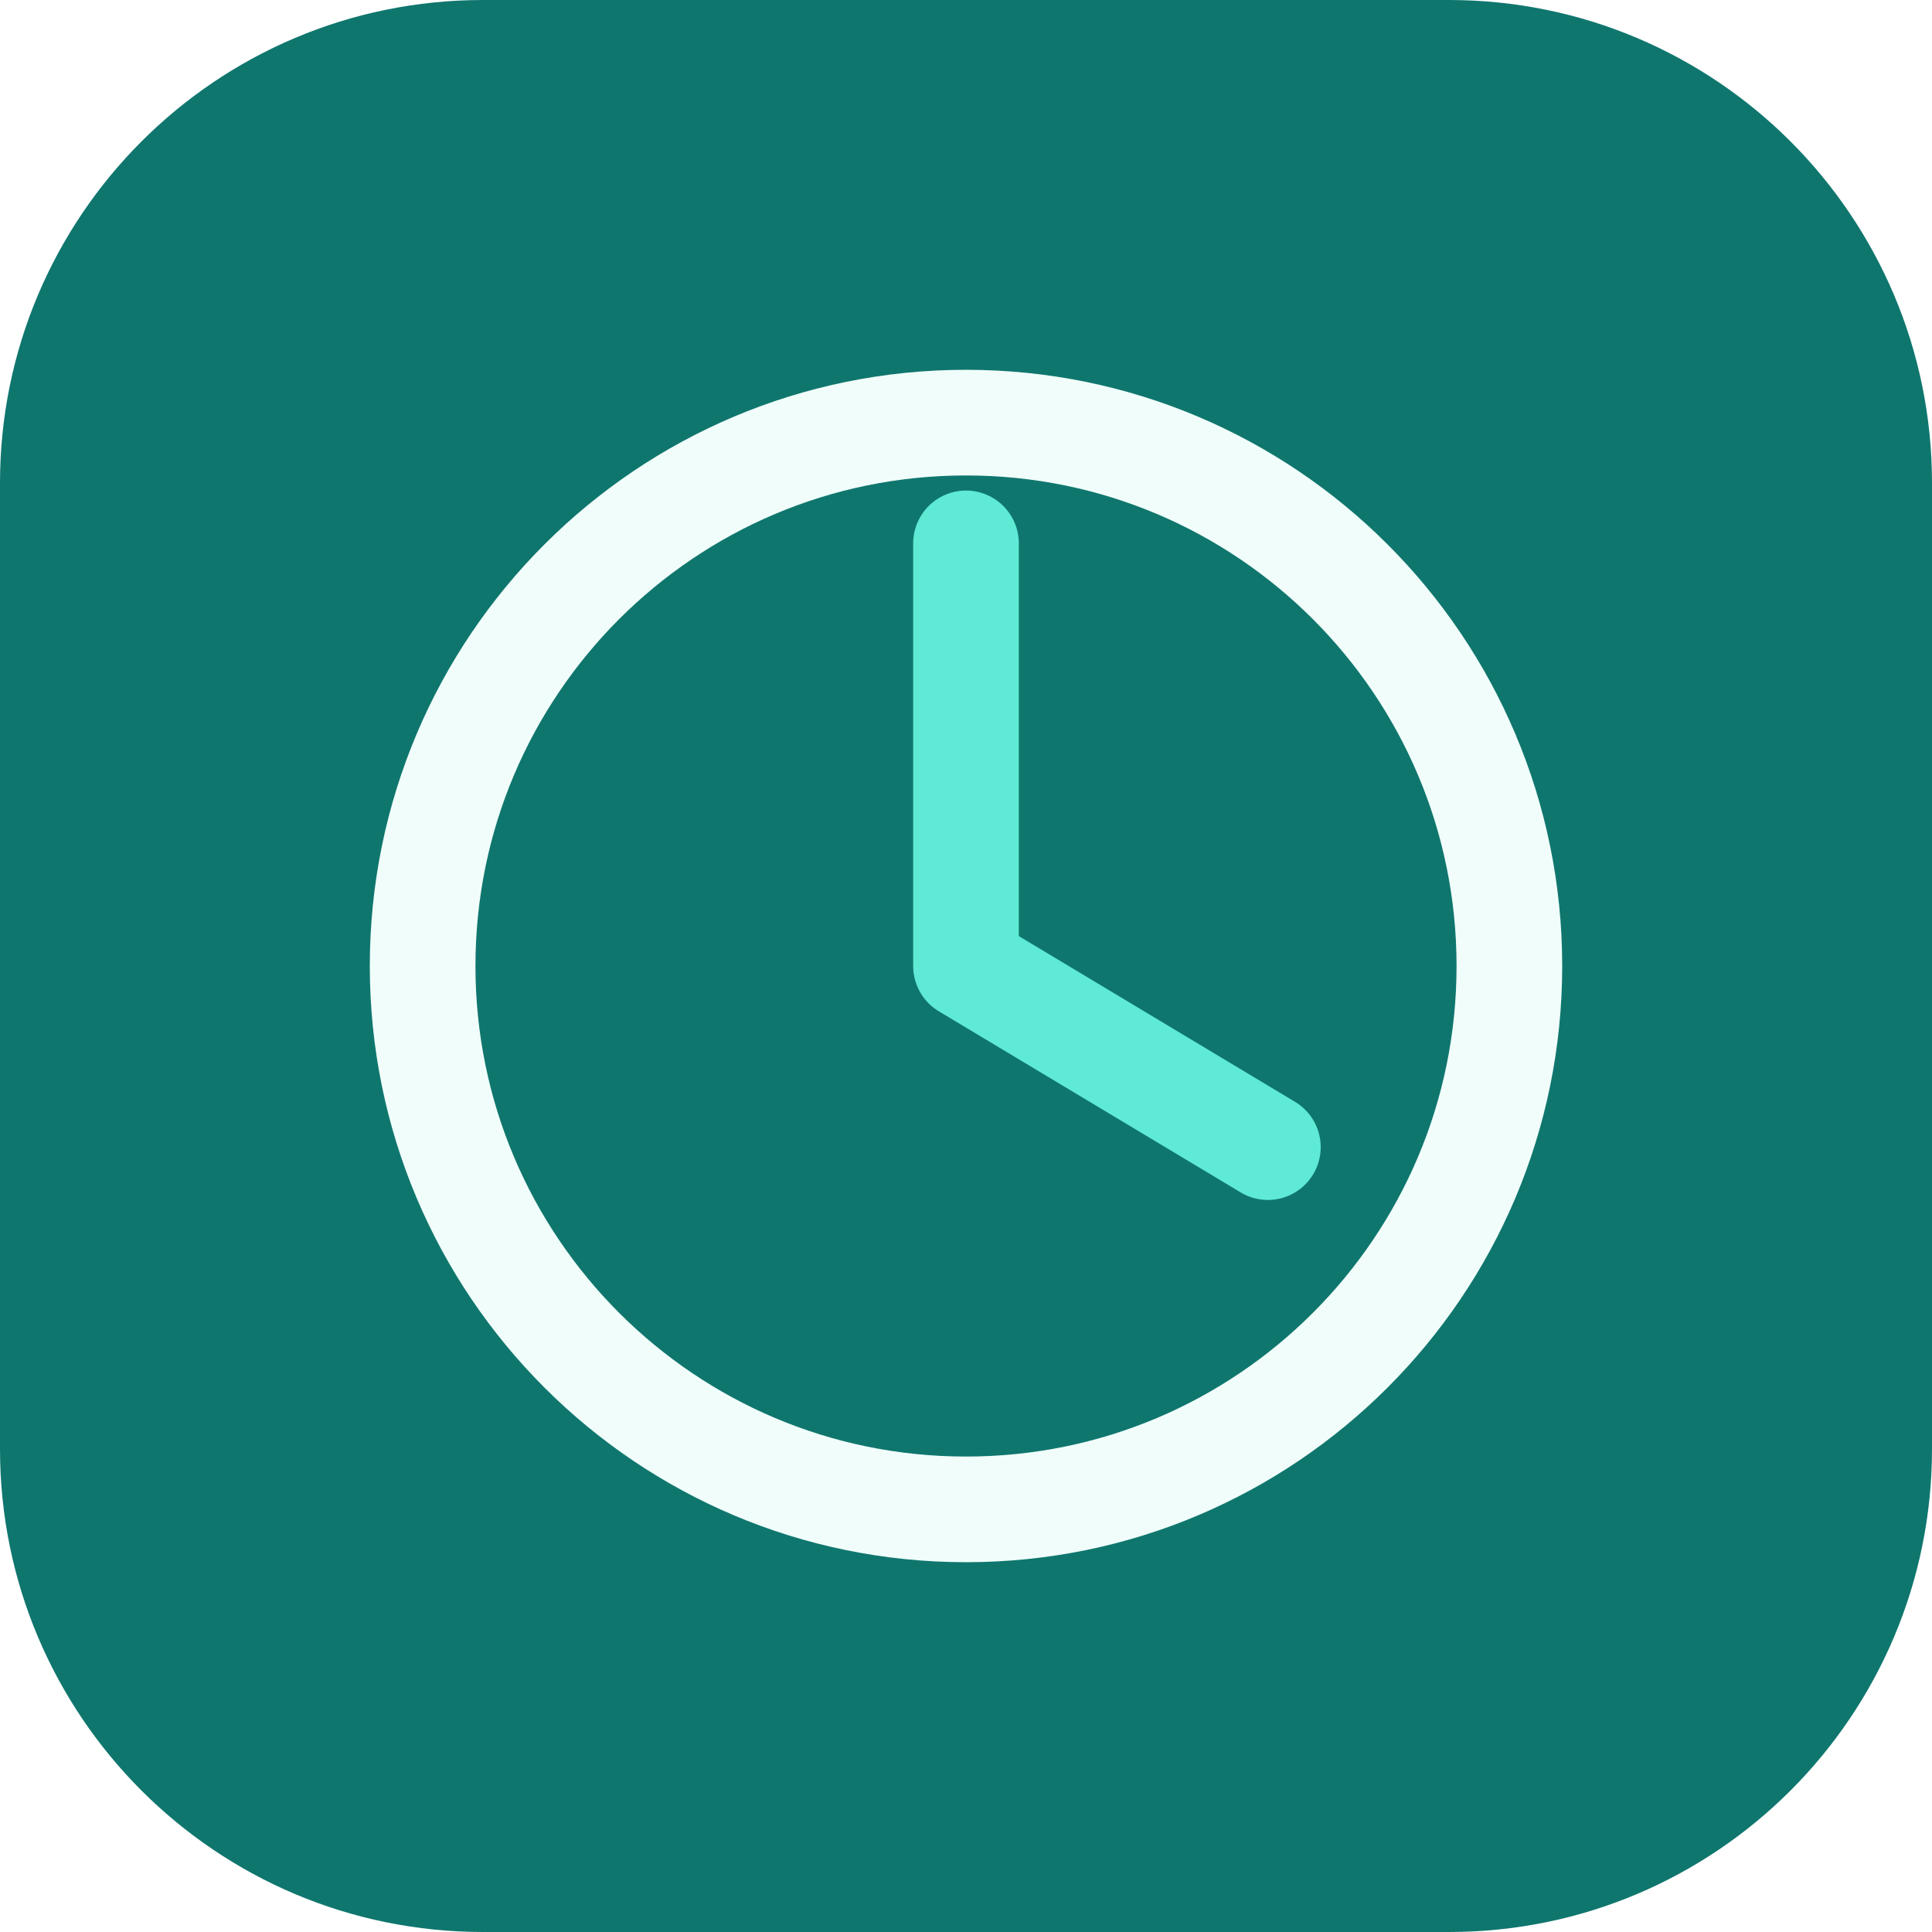
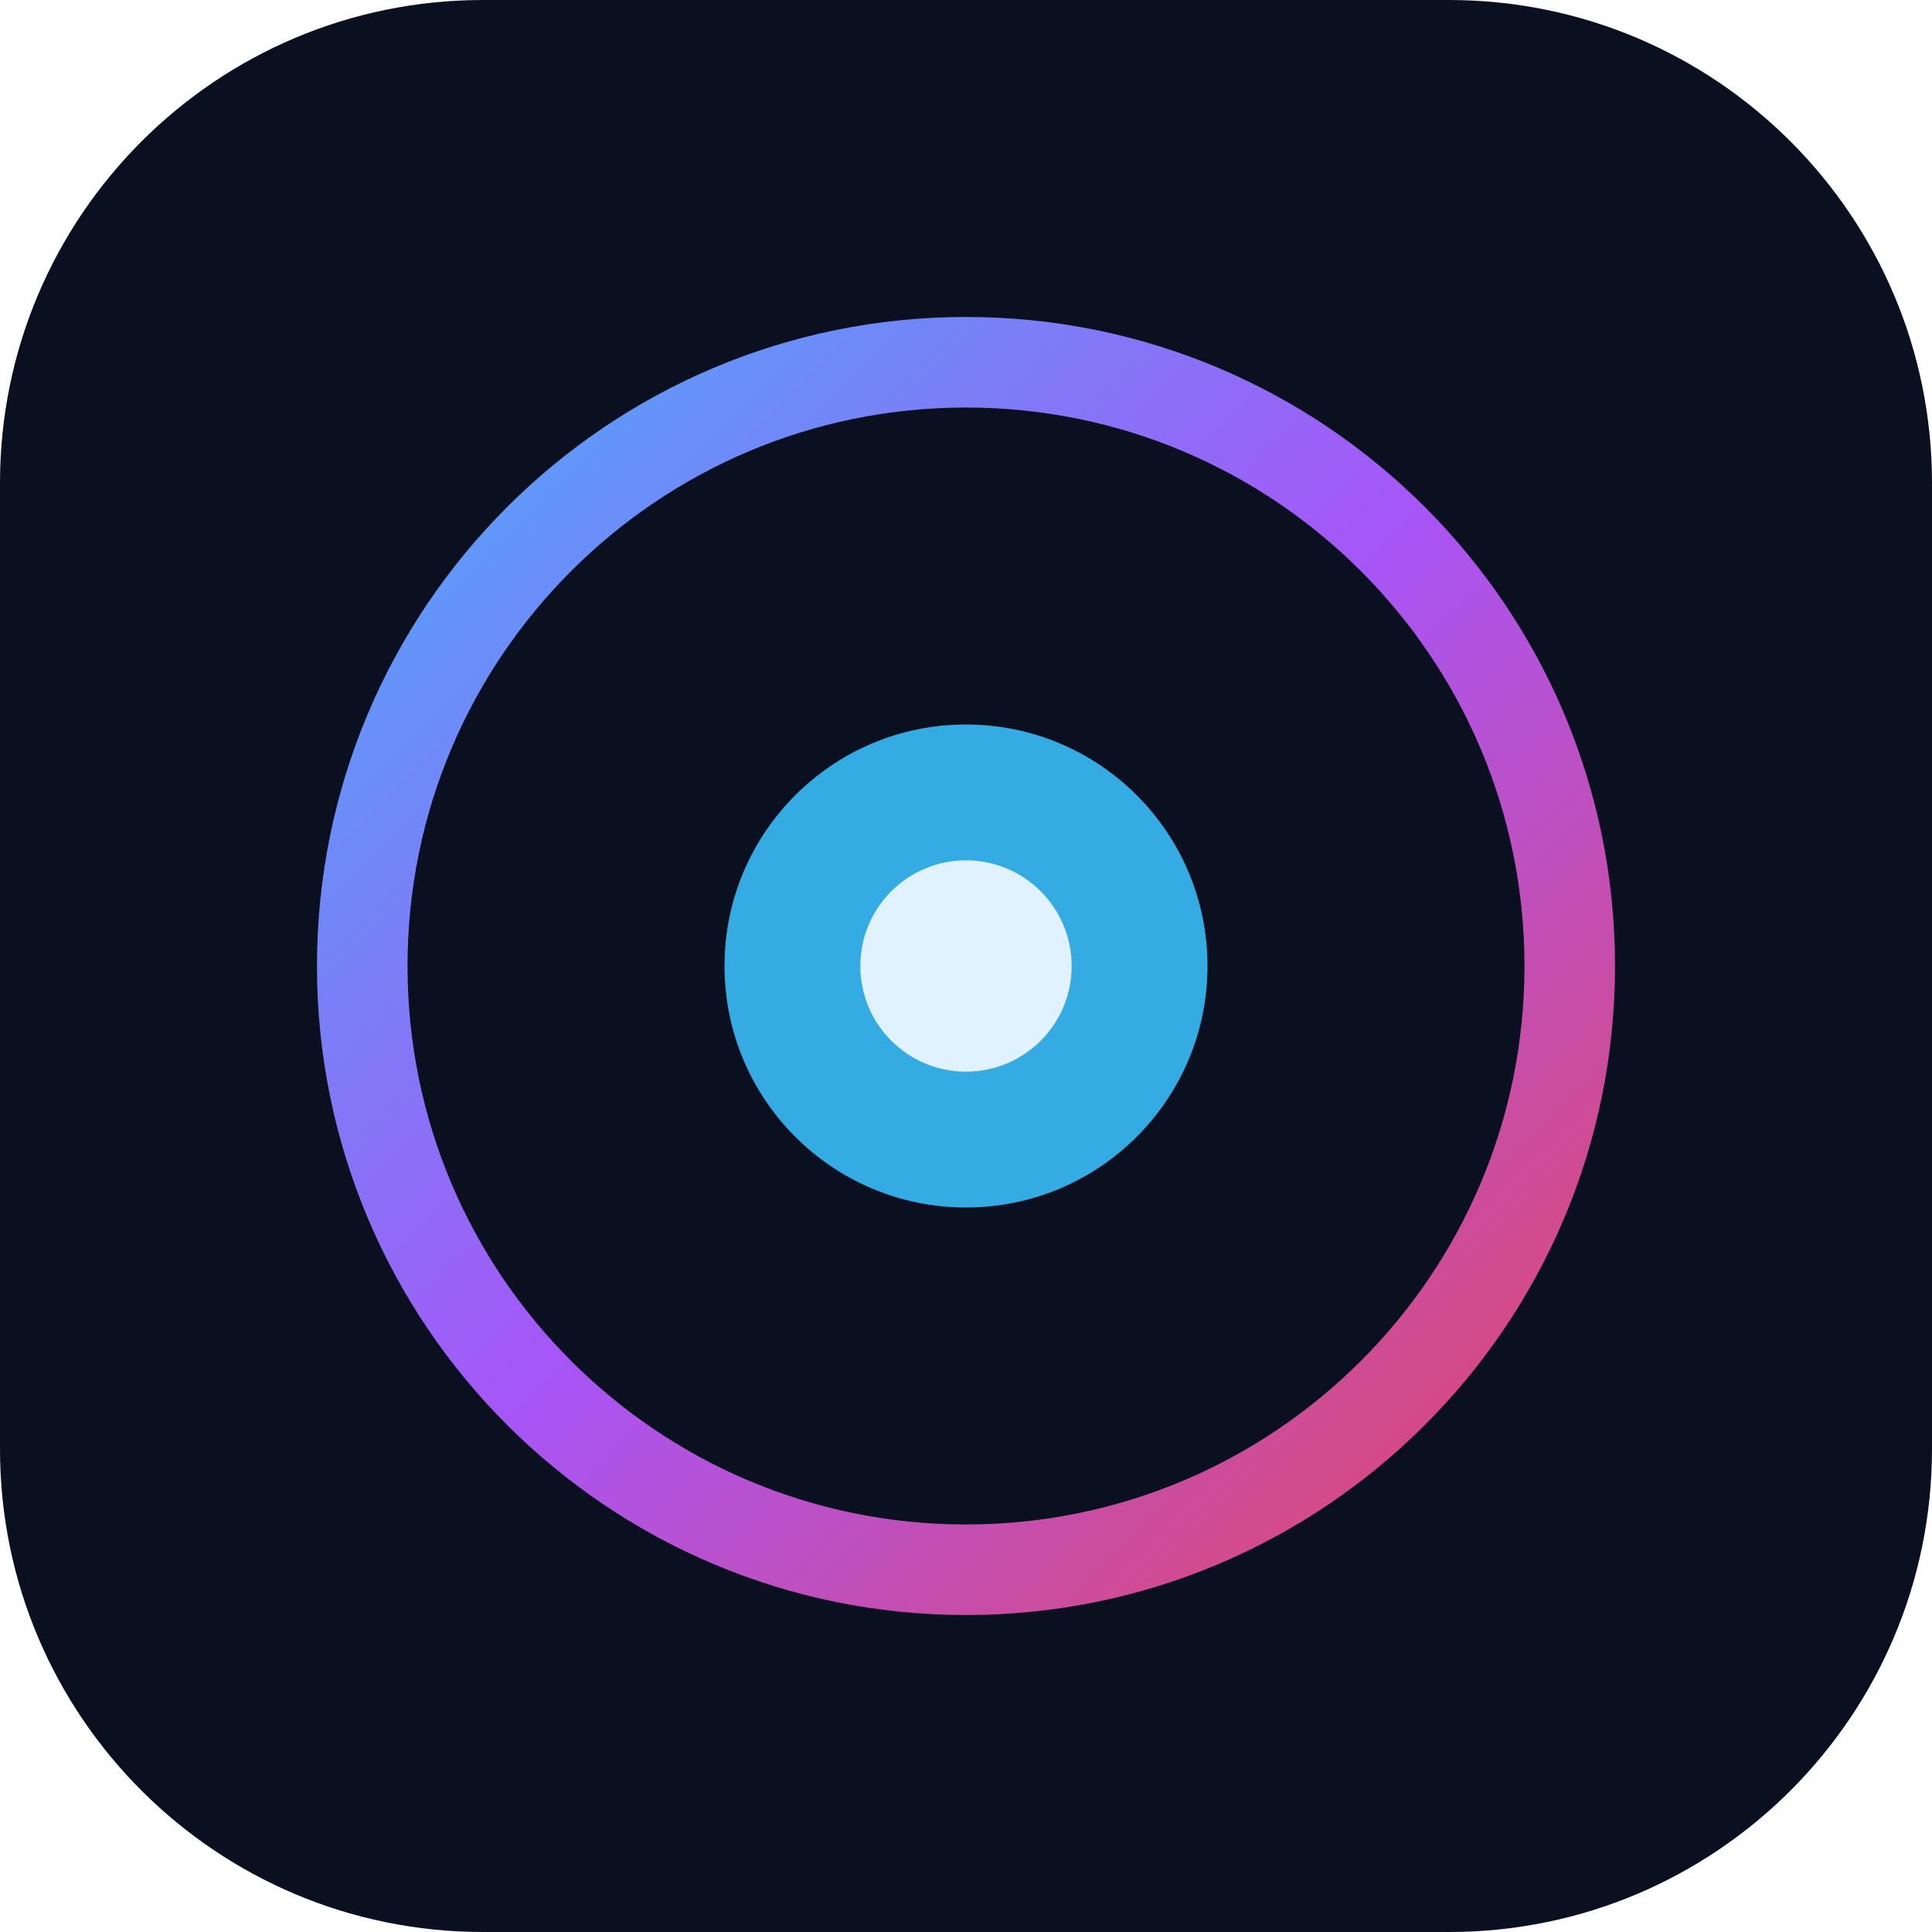
<svg xmlns="http://www.w3.org/2000/svg" viewBox="0 0 64 64" fill="none">
-   <rect width="64" height="64" rx="16" fill="#0F766E" />
-   <circle cx="32" cy="32" r="18" stroke="#F0FDFA" stroke-width="3.5" />
-   <path d="M32 18v14l10 6" stroke="#5EEAD4" stroke-width="3.5" stroke-linecap="round" stroke-linejoin="round" />
+   <rect width="64" height="64" rx="16" fill="#0B1020" />
+   <defs>
+     <linearGradient id="g" x1="8" y1="8" x2="56" y2="56" gradientUnits="userSpaceOnUse">
+       <stop stop-color="#38bdf8" />
+       <stop offset="0.5" stop-color="#a855f7" />
+       <stop offset="1" stop-color="#ef4444" />
+     </linearGradient>
+   </defs>
+   <circle cx="32" cy="32" r="20" stroke="url(#g)" stroke-width="3" />
+   <circle cx="32" cy="32" r="8" fill="#38bdf8" opacity="0.9" />
+   <circle cx="32" cy="32" r="3.5" fill="#e0f2fe" />
</svg>
